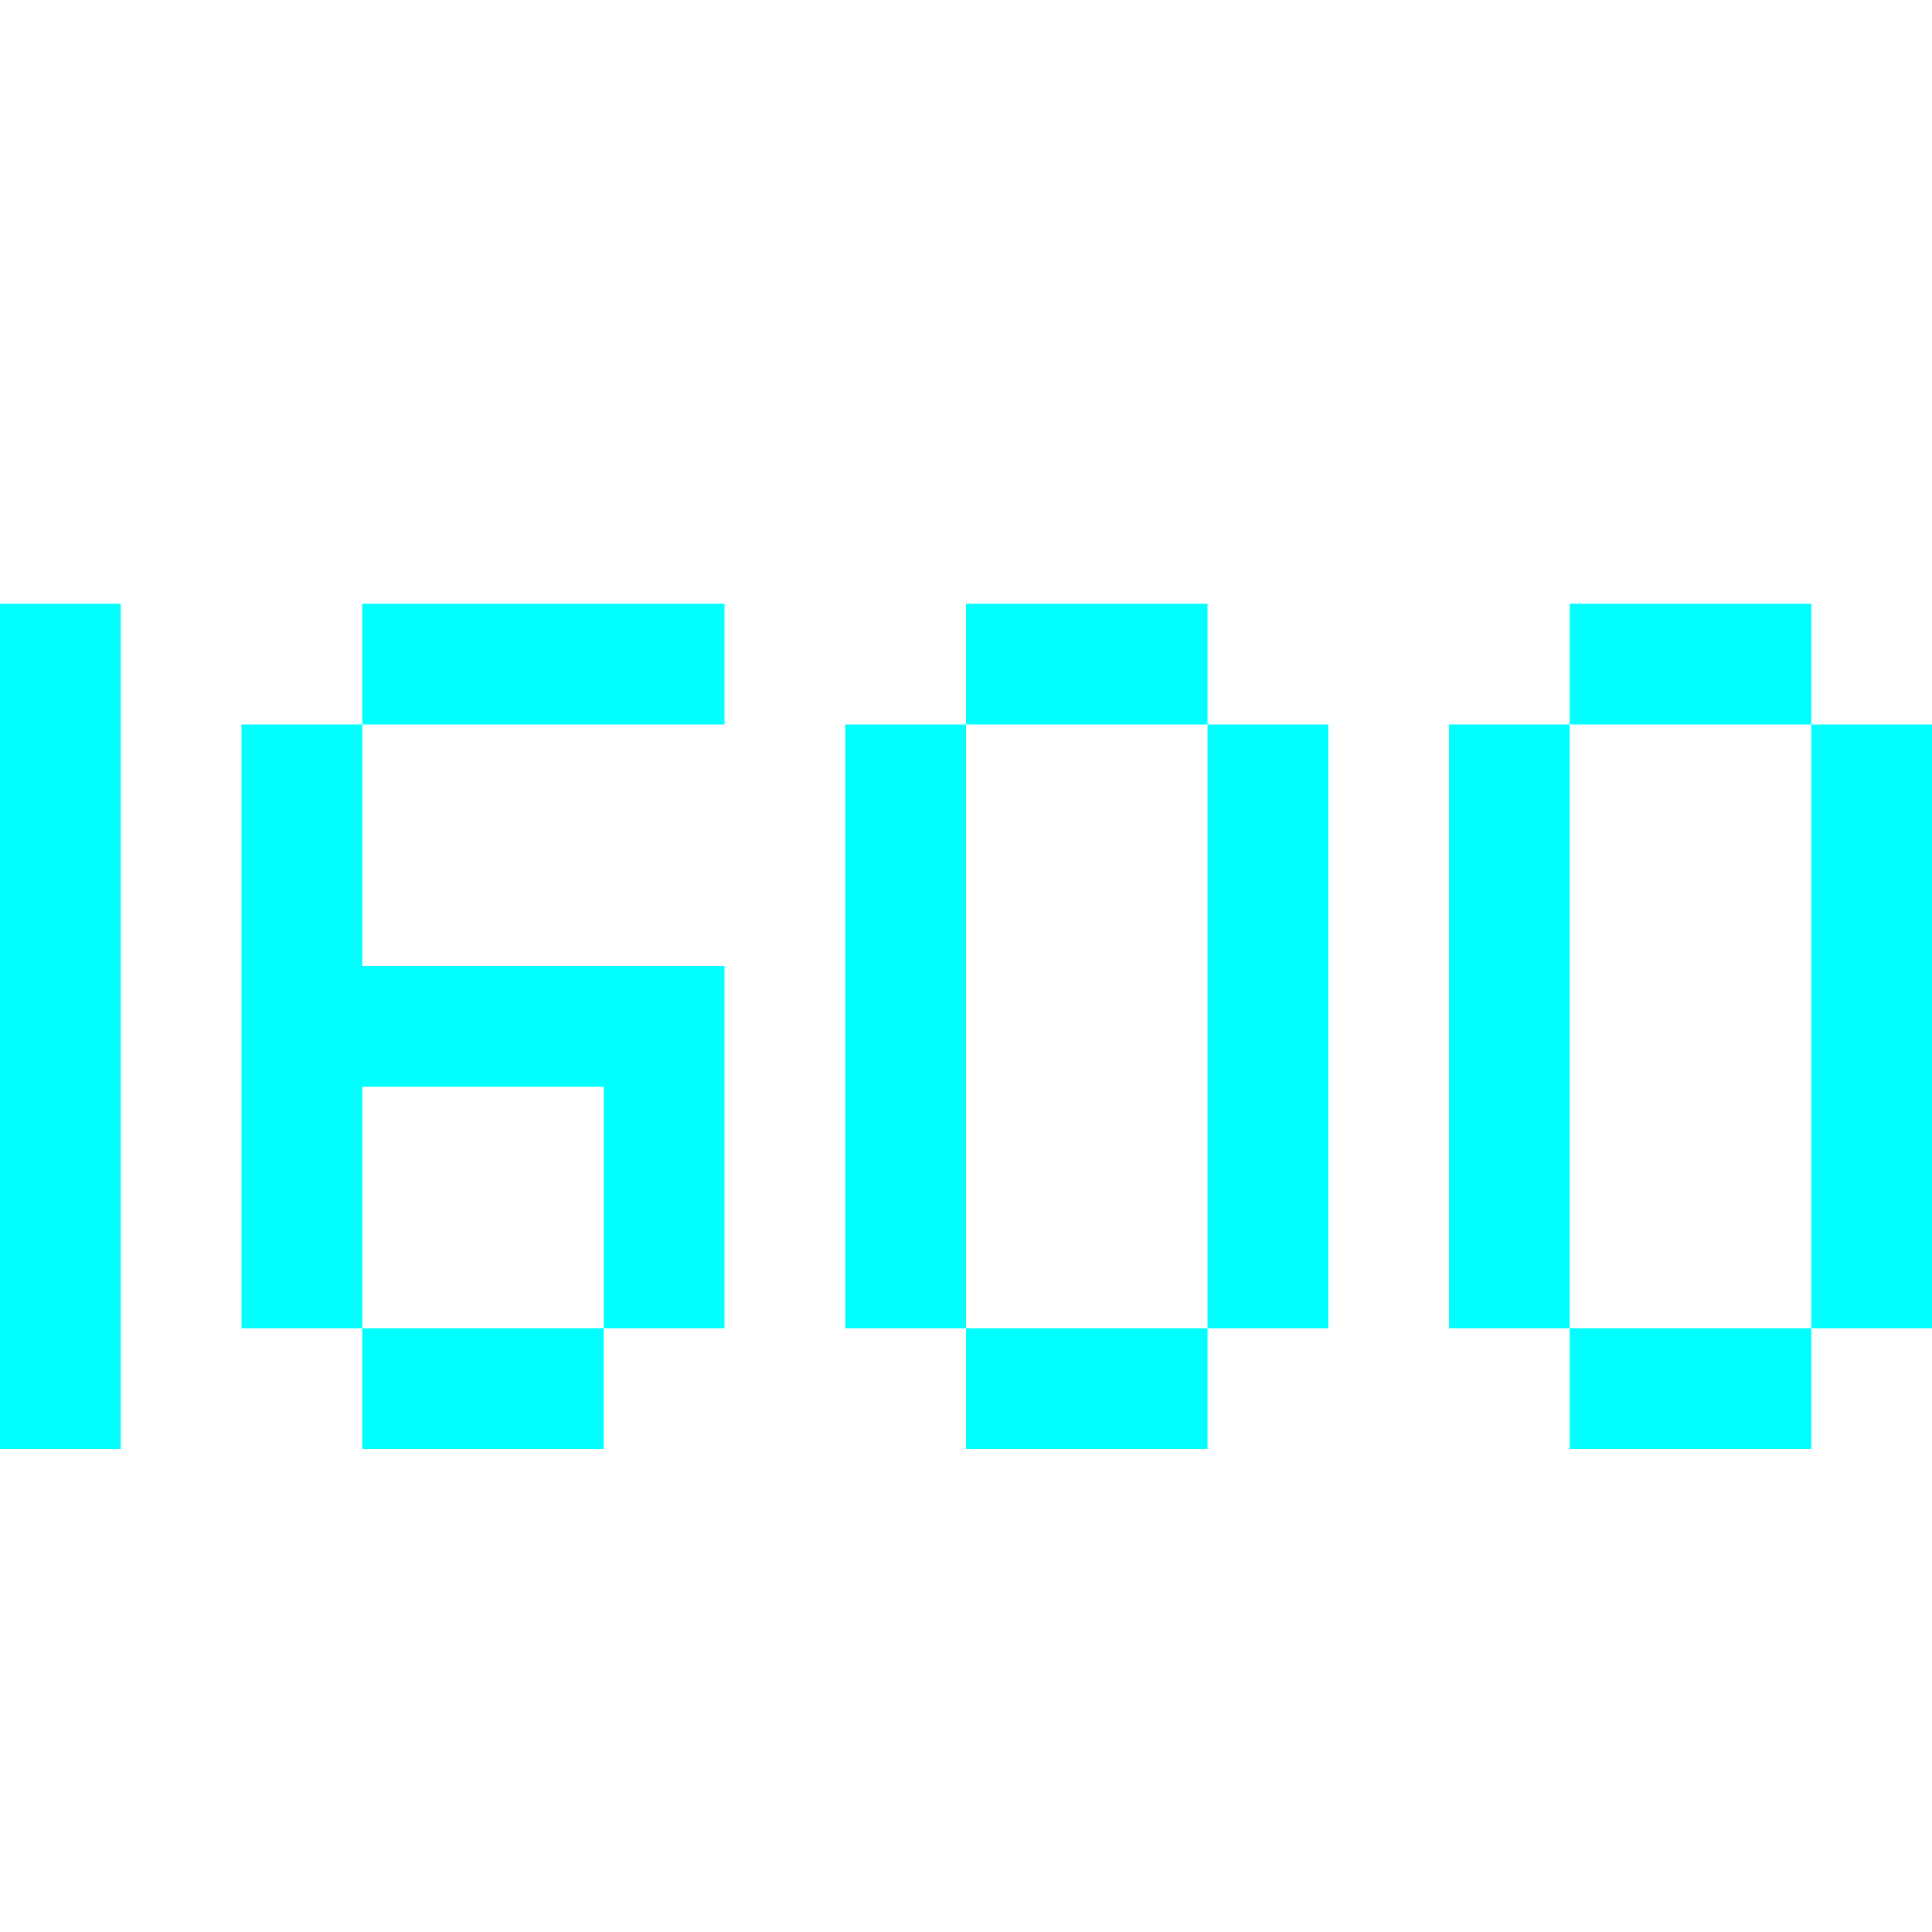
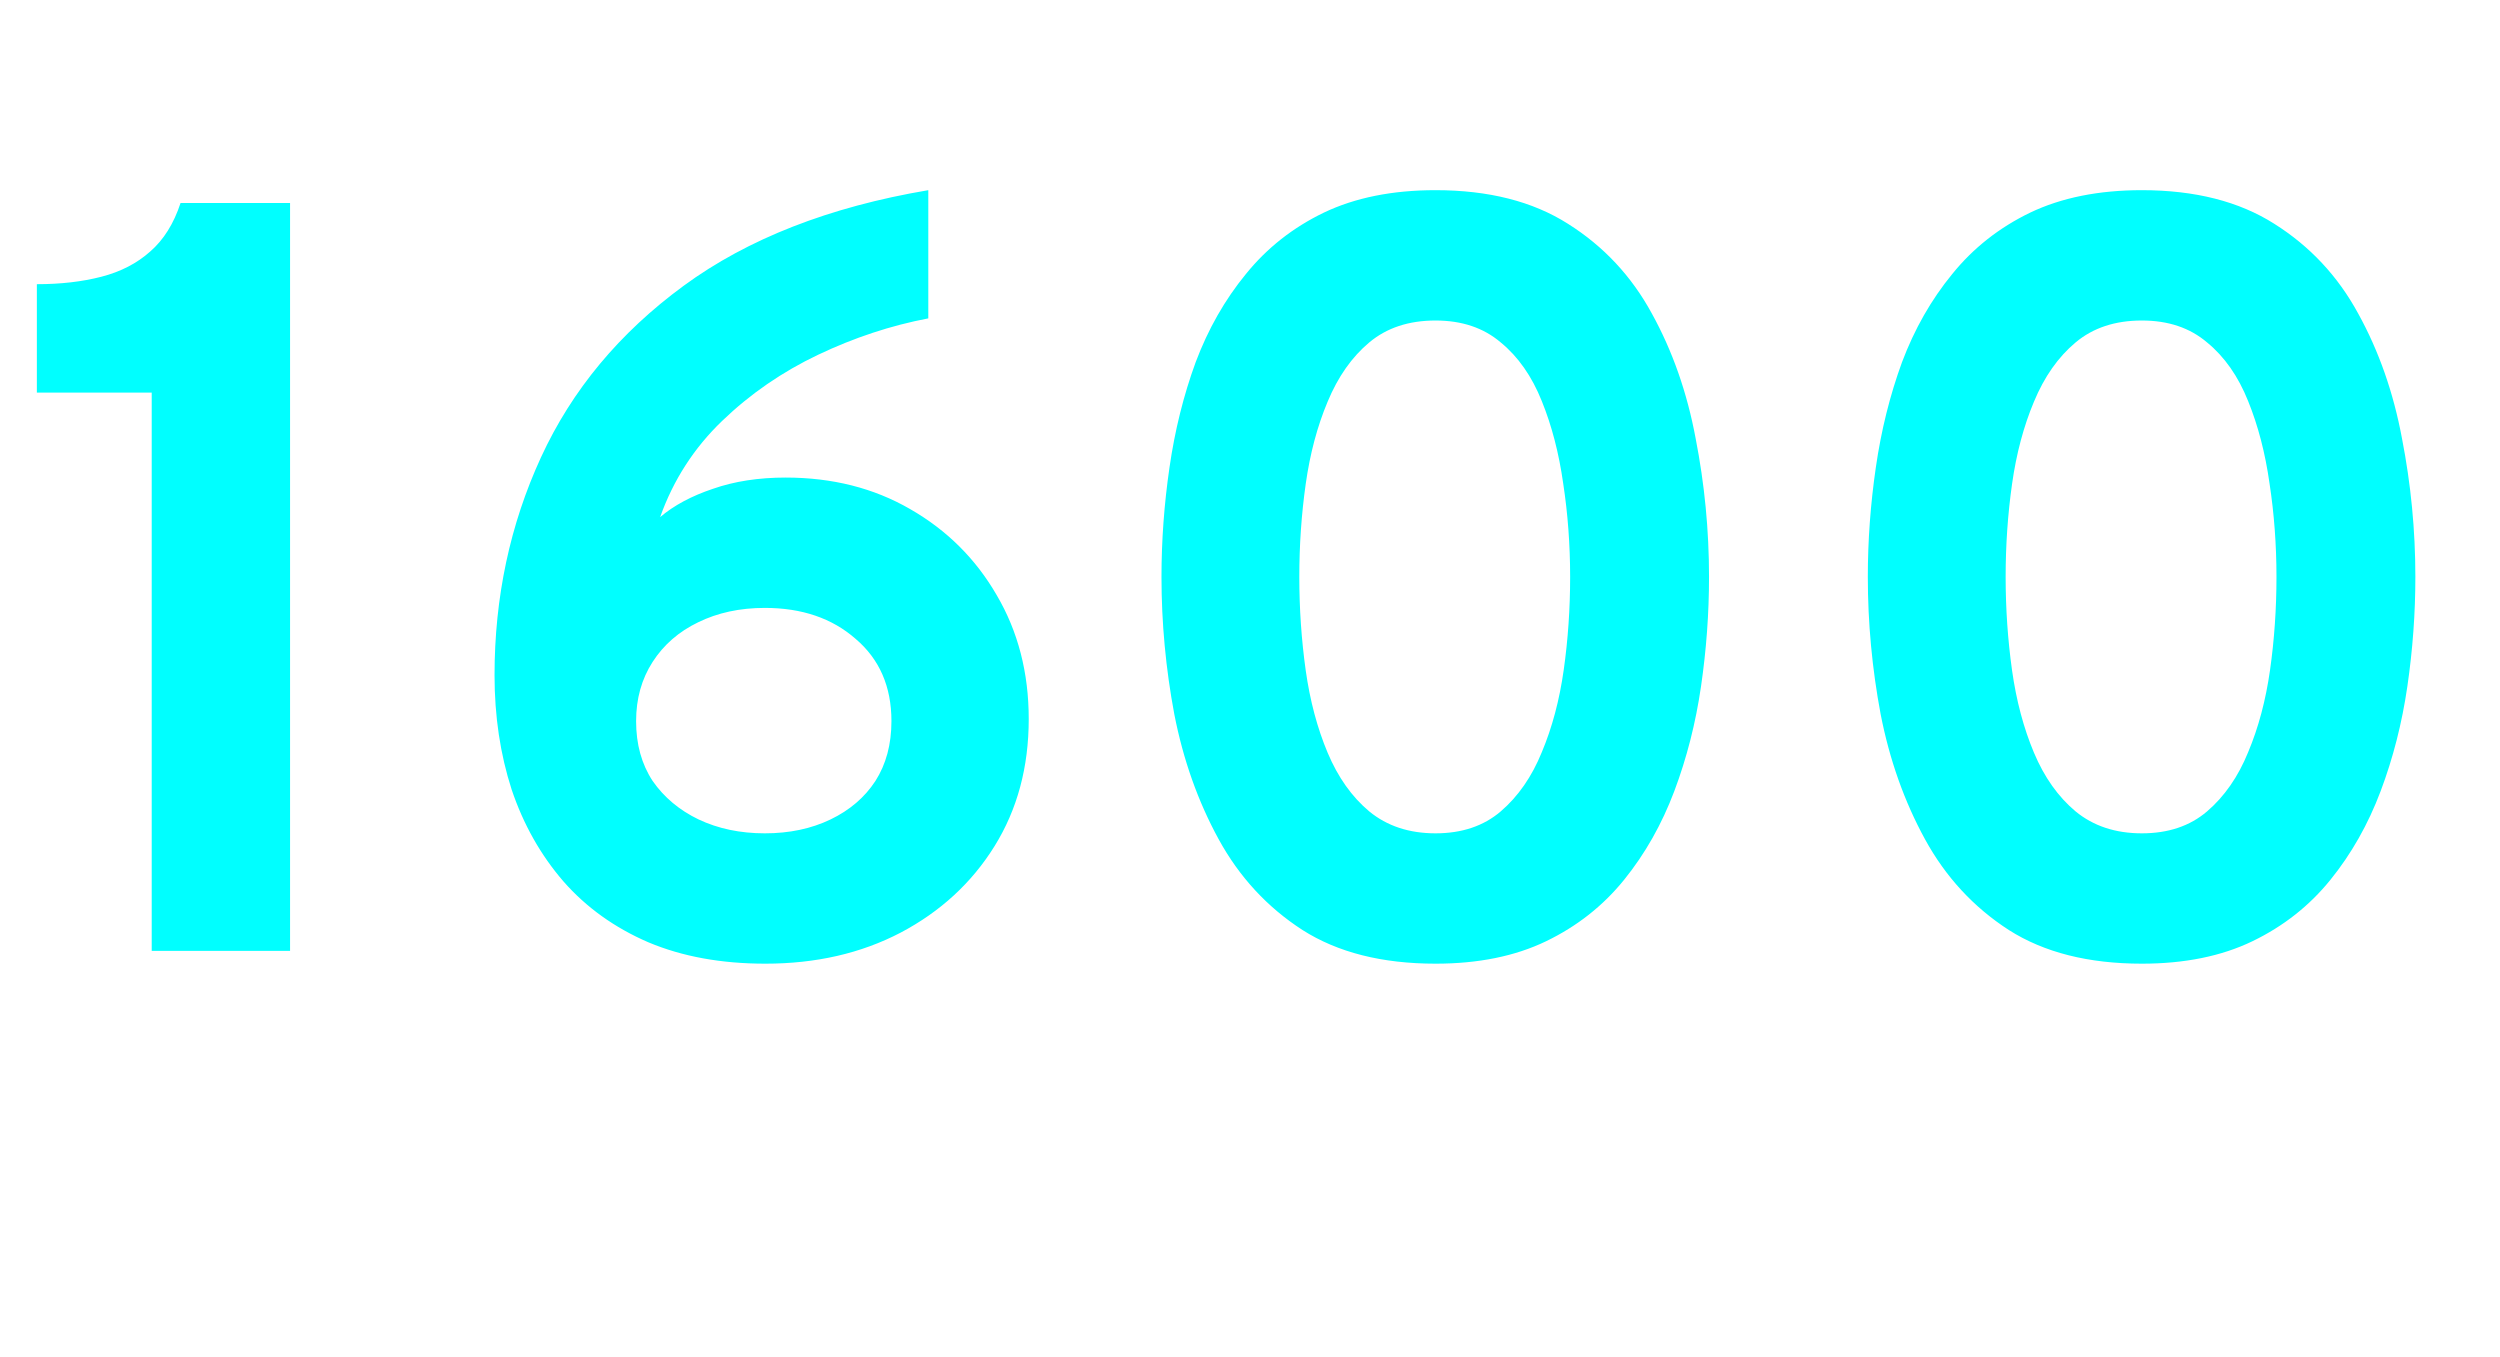
- <svg xmlns="http://www.w3.org/2000/svg" width="16" height="16" viewBox="0 0 16 16" fill="none">
-   <path d="M1 5H0V12H1V5Z" fill="#00FFFF" />
-   <path fill-rule="evenodd" clip-rule="evenodd" d="M6 5H3V6H2V11H3V12H5V11H6V8H3V6H6V5ZM5 11V9H3V11H5Z" fill="#00FFFF" />
-   <path fill-rule="evenodd" clip-rule="evenodd" d="M10 5H8V6H7V11H8V12H10V11H11V6H10V5ZM10 6V11H8V6H10Z" fill="#00FFFF" />
-   <path fill-rule="evenodd" clip-rule="evenodd" d="M15 5H13V6H12V11H13V12H15V11H16V6H15V5ZM15 6V11H13V6H15Z" fill="#00FFFF" />
+ <svg xmlns="http://www.w3.org/2000/svg" width="234" height="127" viewBox="0 0 234 127" fill="none">
+   <path d="M14.2 89V36.75H3.45V26.6C5.683 26.6 7.7 26.367 9.5 25.9C11.3 25.433 12.817 24.65 14.05 23.55C15.317 22.45 16.267 20.933 16.9 19H27.15V89H14.2ZM71.639 90.2C67.506 90.2 63.856 89.533 60.689 88.2C57.522 86.833 54.872 84.933 52.739 82.5C50.606 80.033 48.989 77.167 47.889 73.9C46.822 70.6 46.289 67.033 46.289 63.2C46.289 55.9 47.739 49.1 50.639 42.8C53.539 36.5 57.989 31.15 63.989 26.75C69.989 22.35 77.622 19.367 86.889 17.8V29.8C83.389 30.467 79.956 31.6 76.589 33.2C73.222 34.8 70.222 36.867 67.589 39.4C64.956 41.933 63.022 44.933 61.789 48.4C63.089 47.3 64.739 46.417 66.739 45.75C68.739 45.05 71.006 44.7 73.539 44.7C77.906 44.7 81.789 45.683 85.189 47.65C88.622 49.617 91.322 52.3 93.289 55.7C95.289 59.1 96.289 62.967 96.289 67.3C96.289 71.8 95.222 75.767 93.089 79.2C90.956 82.633 88.022 85.333 84.289 87.3C80.589 89.233 76.372 90.2 71.639 90.2ZM71.589 78C73.889 78 75.939 77.567 77.739 76.7C79.539 75.833 80.939 74.633 81.939 73.1C82.939 71.533 83.439 69.667 83.439 67.5C83.439 64.267 82.322 61.7 80.089 59.8C77.889 57.867 75.056 56.9 71.589 56.9C69.256 56.9 67.172 57.35 65.339 58.25C63.539 59.117 62.122 60.35 61.089 61.95C60.056 63.55 59.539 65.4 59.539 67.5C59.539 69.667 60.056 71.533 61.089 73.1C62.156 74.633 63.589 75.833 65.389 76.7C67.222 77.567 69.289 78 71.589 78ZM134.365 90.2C129.365 90.2 125.215 89.15 121.915 87.05C118.615 84.917 115.998 82.083 114.065 78.55C112.132 75.017 110.748 71.117 109.915 66.85C109.115 62.583 108.715 58.3 108.715 54C108.715 50.6 108.965 47.183 109.465 43.75C109.965 40.283 110.782 37 111.915 33.9C113.082 30.8 114.648 28.05 116.615 25.65C118.582 23.217 121.015 21.3 123.915 19.9C126.848 18.5 130.332 17.8 134.365 17.8C139.332 17.8 143.465 18.85 146.765 20.95C150.098 23.05 152.715 25.85 154.615 29.35C156.548 32.85 157.915 36.75 158.715 41.05C159.548 45.317 159.965 49.633 159.965 54C159.965 57.4 159.715 60.817 159.215 64.25C158.715 67.683 157.882 70.95 156.715 74.05C155.548 77.15 153.982 79.917 152.015 82.35C150.048 84.783 147.615 86.7 144.715 88.1C141.815 89.5 138.365 90.2 134.365 90.2ZM134.365 78C136.832 78 138.865 77.317 140.465 75.95C142.098 74.55 143.382 72.7 144.315 70.4C145.282 68.1 145.965 65.533 146.365 62.7C146.765 59.867 146.965 56.967 146.965 54C146.965 51 146.748 48.083 146.315 45.25C145.915 42.417 145.248 39.85 144.315 37.55C143.382 35.217 142.098 33.383 140.465 32.05C138.865 30.683 136.832 30 134.365 30C131.865 30 129.798 30.683 128.165 32.05C126.532 33.417 125.232 35.267 124.265 37.6C123.298 39.9 122.615 42.467 122.215 45.3C121.815 48.133 121.615 51.033 121.615 54C121.615 56.967 121.815 59.883 122.215 62.75C122.615 65.583 123.298 68.15 124.265 70.45C125.232 72.75 126.532 74.583 128.165 75.95C129.832 77.317 131.898 78 134.365 78ZM200.478 90.2C195.478 90.2 191.328 89.15 188.028 87.05C184.728 84.917 182.111 82.083 180.178 78.55C178.245 75.017 176.861 71.117 176.028 66.85C175.228 62.583 174.828 58.3 174.828 54C174.828 50.6 175.078 47.183 175.578 43.75C176.078 40.283 176.895 37 178.028 33.9C179.195 30.8 180.761 28.05 182.728 25.65C184.695 23.217 187.128 21.3 190.028 19.9C192.961 18.5 196.445 17.8 200.478 17.8C205.445 17.8 209.578 18.85 212.878 20.95C216.211 23.05 218.828 25.85 220.728 29.35C222.661 32.85 224.028 36.75 224.828 41.05C225.661 45.317 226.078 49.633 226.078 54C226.078 57.4 225.828 60.817 225.328 64.25C224.828 67.683 223.995 70.95 222.828 74.05C221.661 77.15 220.095 79.917 218.128 82.35C216.161 84.783 213.728 86.7 210.828 88.1C207.928 89.5 204.478 90.2 200.478 90.2ZM200.478 78C202.945 78 204.978 77.317 206.578 75.95C208.211 74.55 209.495 72.7 210.428 70.4C211.395 68.1 212.078 65.533 212.478 62.7C212.878 59.867 213.078 56.967 213.078 54C213.078 51 212.861 48.083 212.428 45.25C212.028 42.417 211.361 39.85 210.428 37.55C209.495 35.217 208.211 33.383 206.578 32.05C204.978 30.683 202.945 30 200.478 30C197.978 30 195.911 30.683 194.278 32.05C192.645 33.417 191.345 35.267 190.378 37.6C189.411 39.9 188.728 42.467 188.328 45.3C187.928 48.133 187.728 51.033 187.728 54C187.728 56.967 187.928 59.883 188.328 62.75C188.728 65.583 189.411 68.15 190.378 70.45C191.345 72.75 192.645 74.583 194.278 75.95C195.945 77.317 198.011 78 200.478 78Z" fill="#00FFFF" />
</svg>
